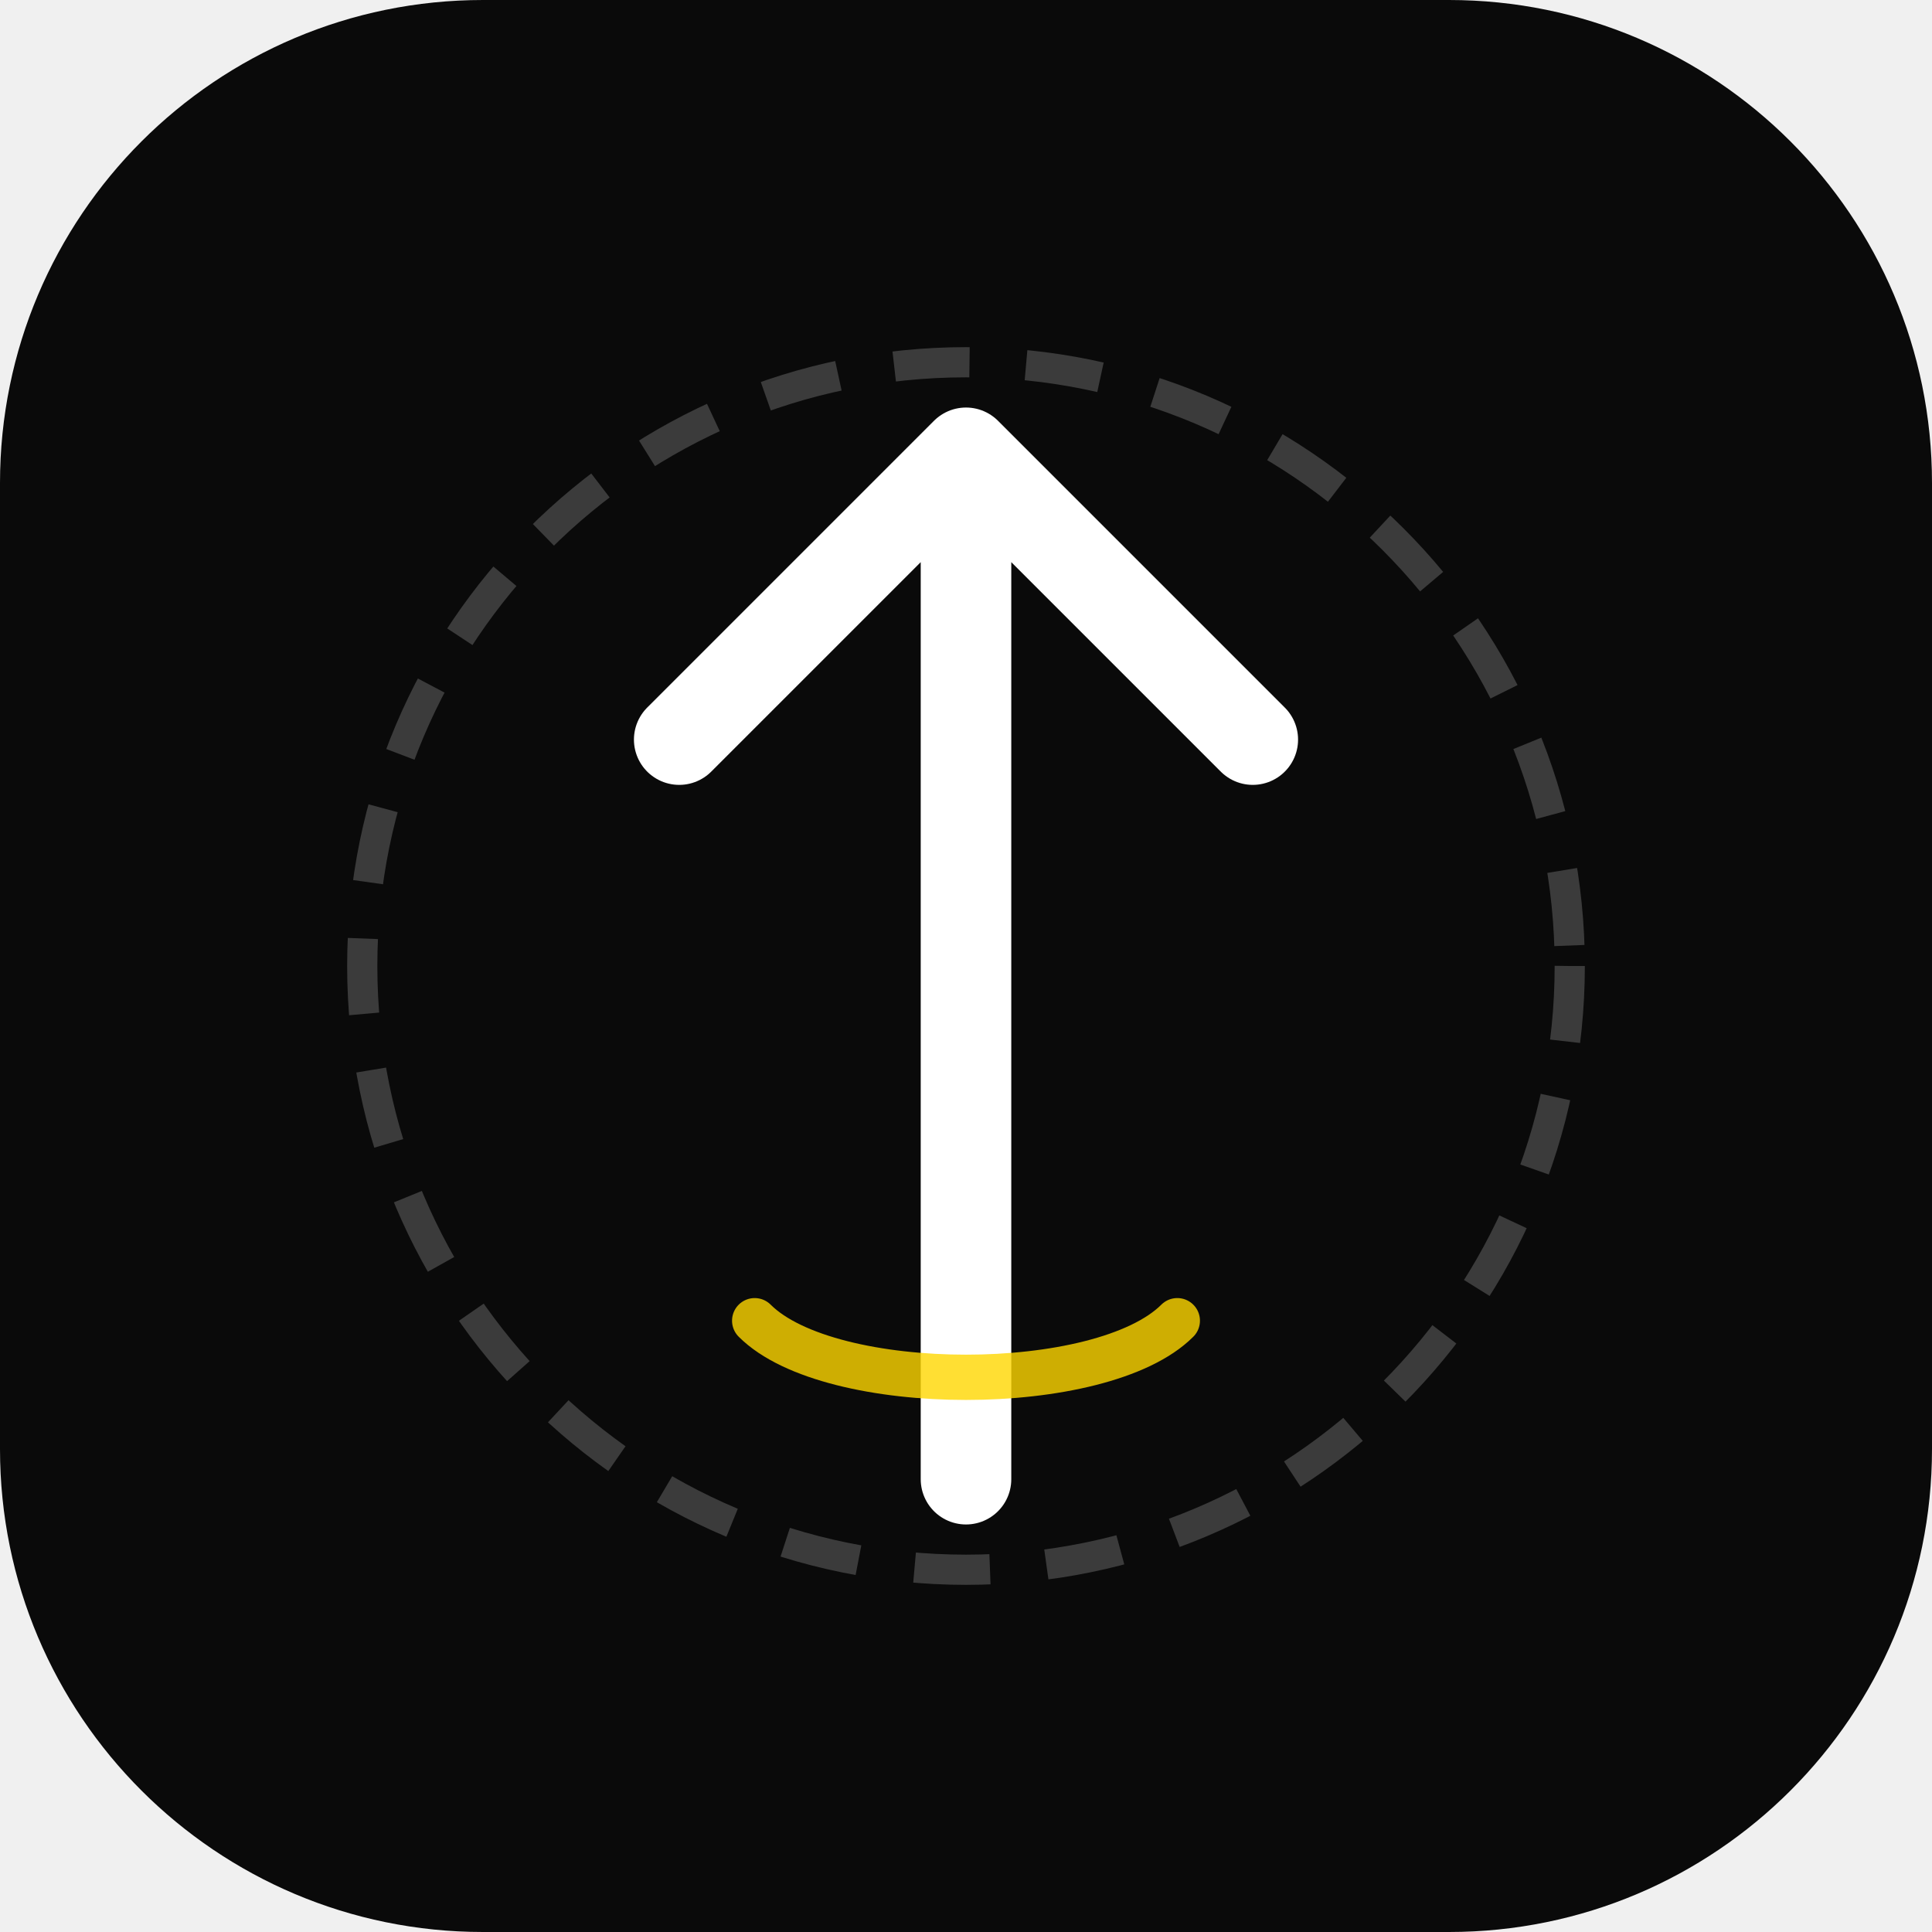
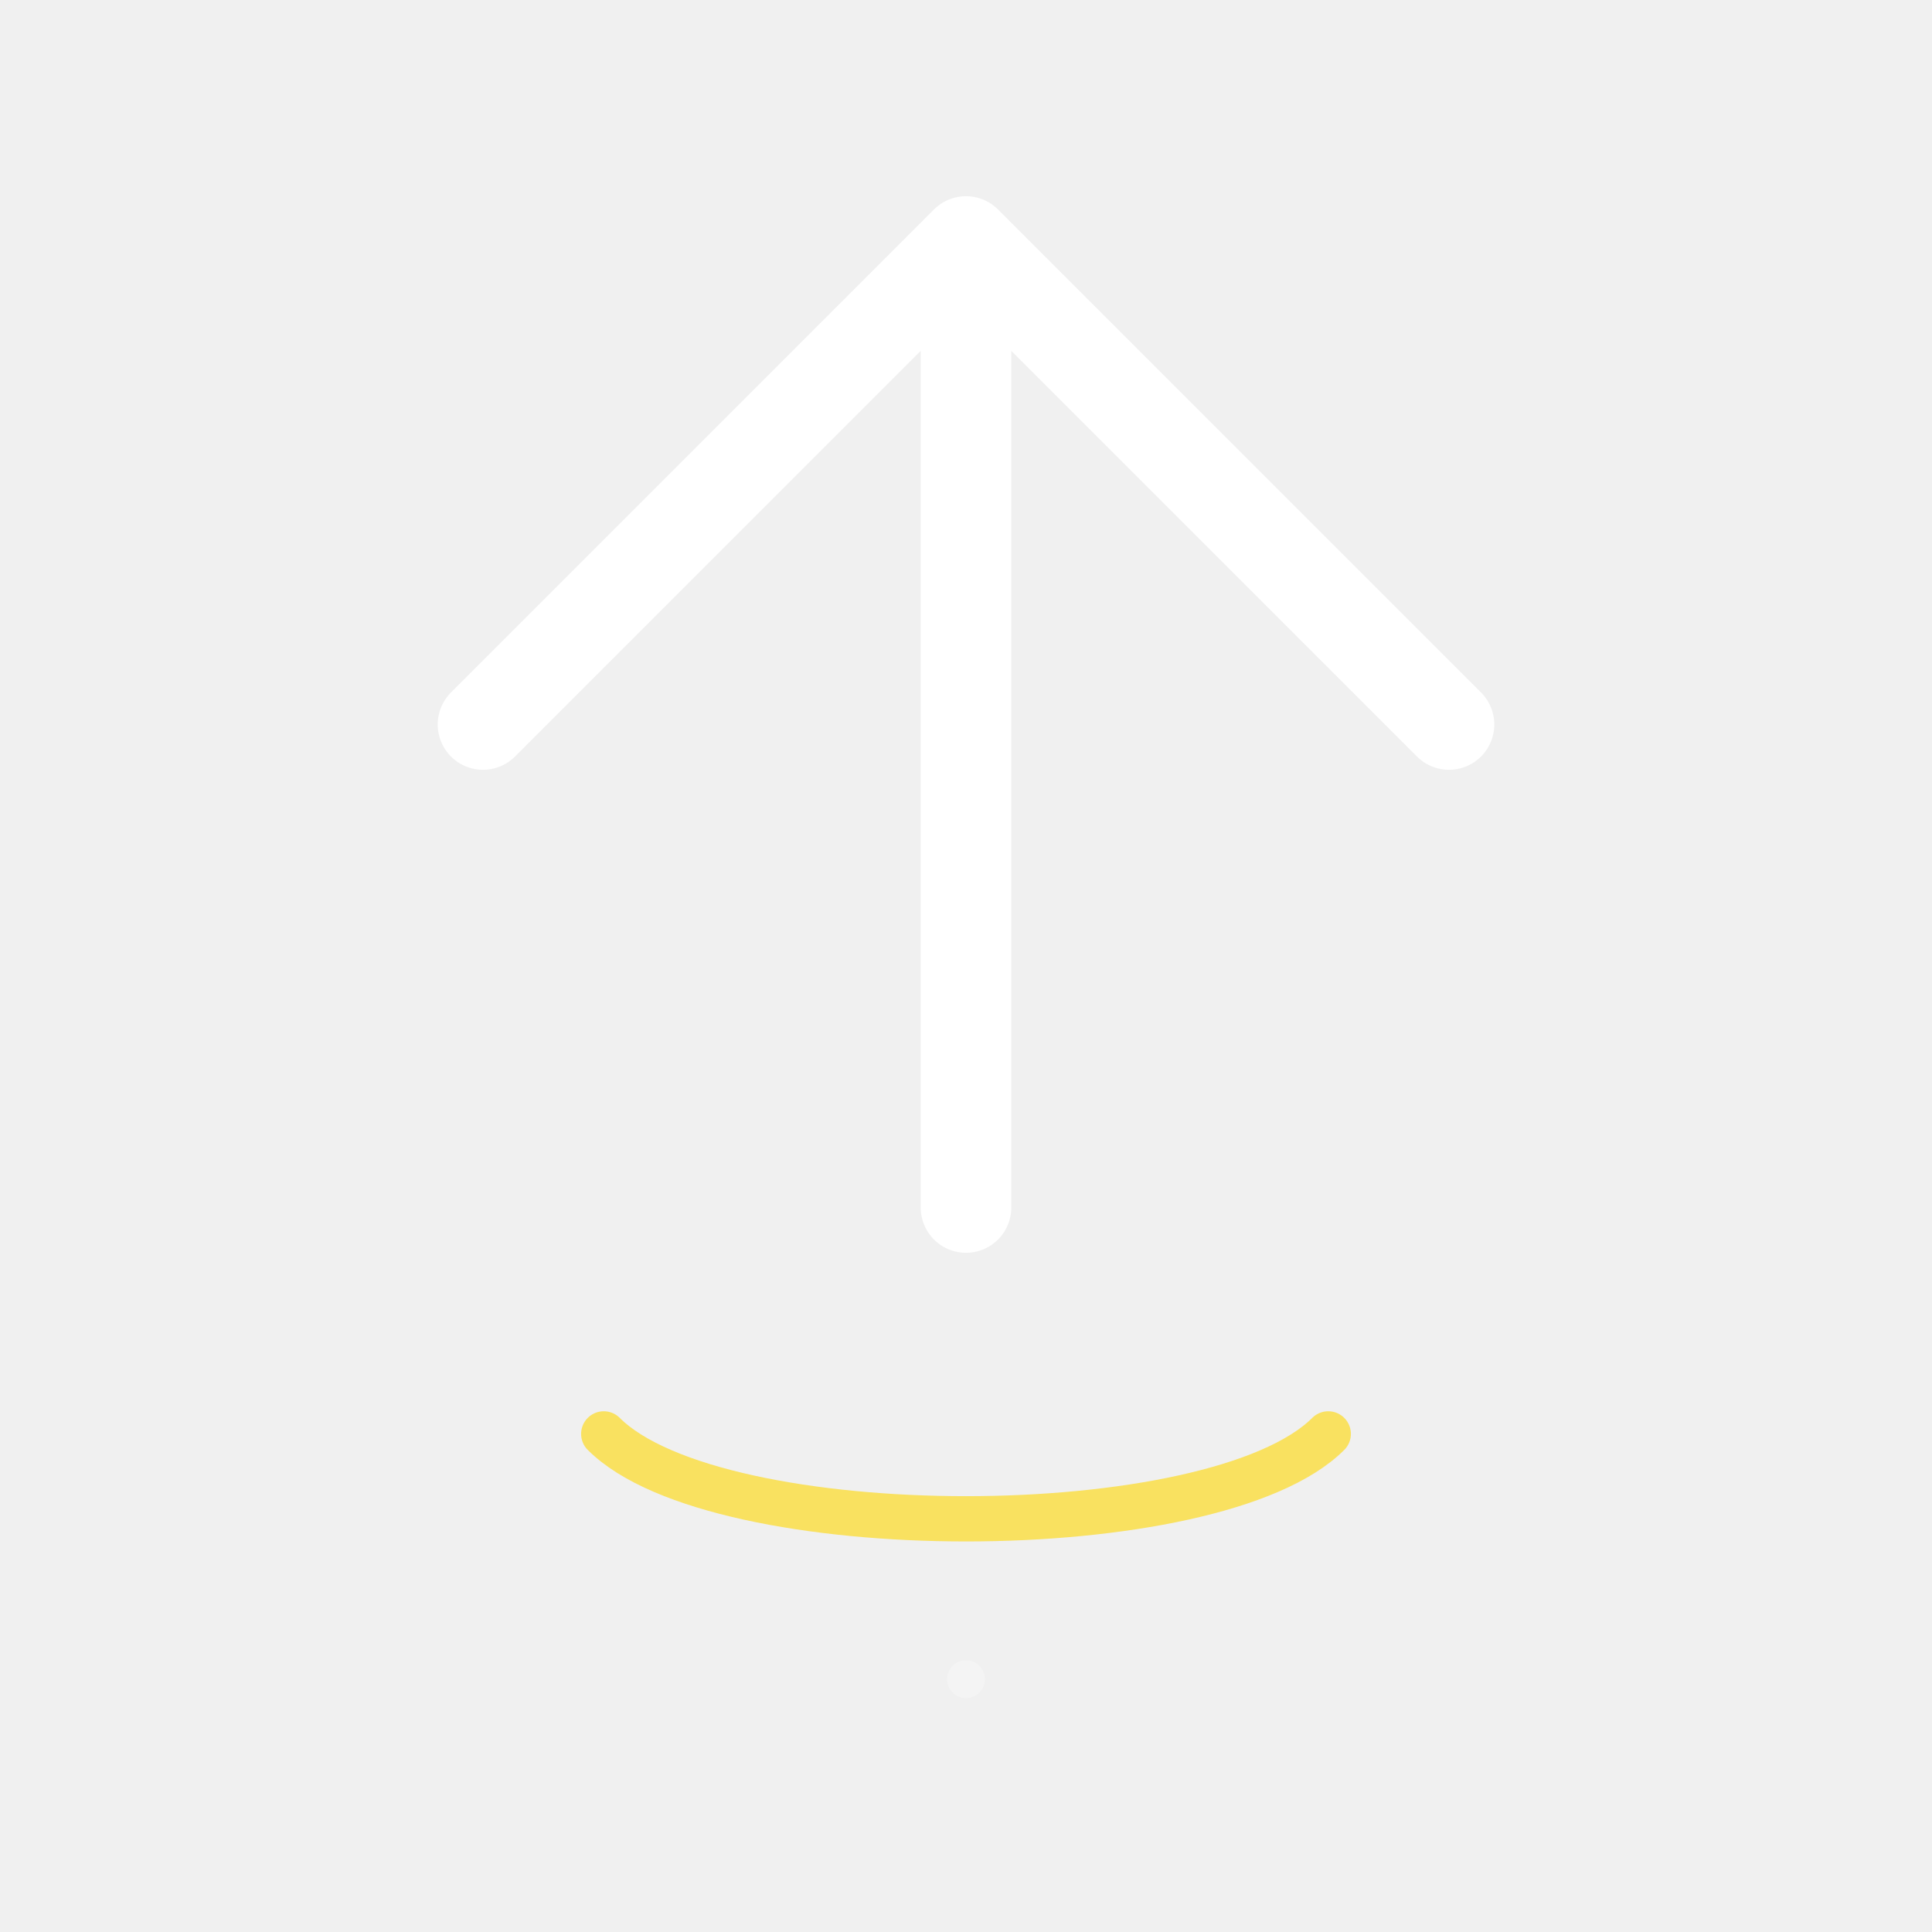
<svg xmlns="http://www.w3.org/2000/svg" width="512" height="512" viewBox="0 0 512 512" fill="none">
-   <rect width="512" height="512" rx="128" fill="#0A0A0A" />
-   <path d="M256 120V392M256 120L180 196M256 120L332 196" stroke="#FFFFFF" stroke-width="24" stroke-linecap="round" stroke-linejoin="round" />
-   <circle cx="256" cy="256" r="160" stroke="#FFFFFF" stroke-width="8" stroke-dasharray="20 15" opacity="0.2" />
-   <path d="M200 350C220 370 292 370 312 350" stroke="#FFD700" stroke-width="12" stroke-linecap="round" stroke-linejoin="round" opacity="0.8" />
+   <path d="M256 64L128 192M256 64L384 192M256 64V320" stroke="white" stroke-width="24" stroke-linecap="round" stroke-linejoin="round" />
+   <path d="M160 380C190 410 322 410 352 380" stroke="#FFD700" stroke-width="12" stroke-linecap="round" stroke-linejoin="round" opacity="0.6" />
+   <rect x="251" y="440" width="10" height="10" rx="5" fill="white" opacity="0.3" />
</svg>
